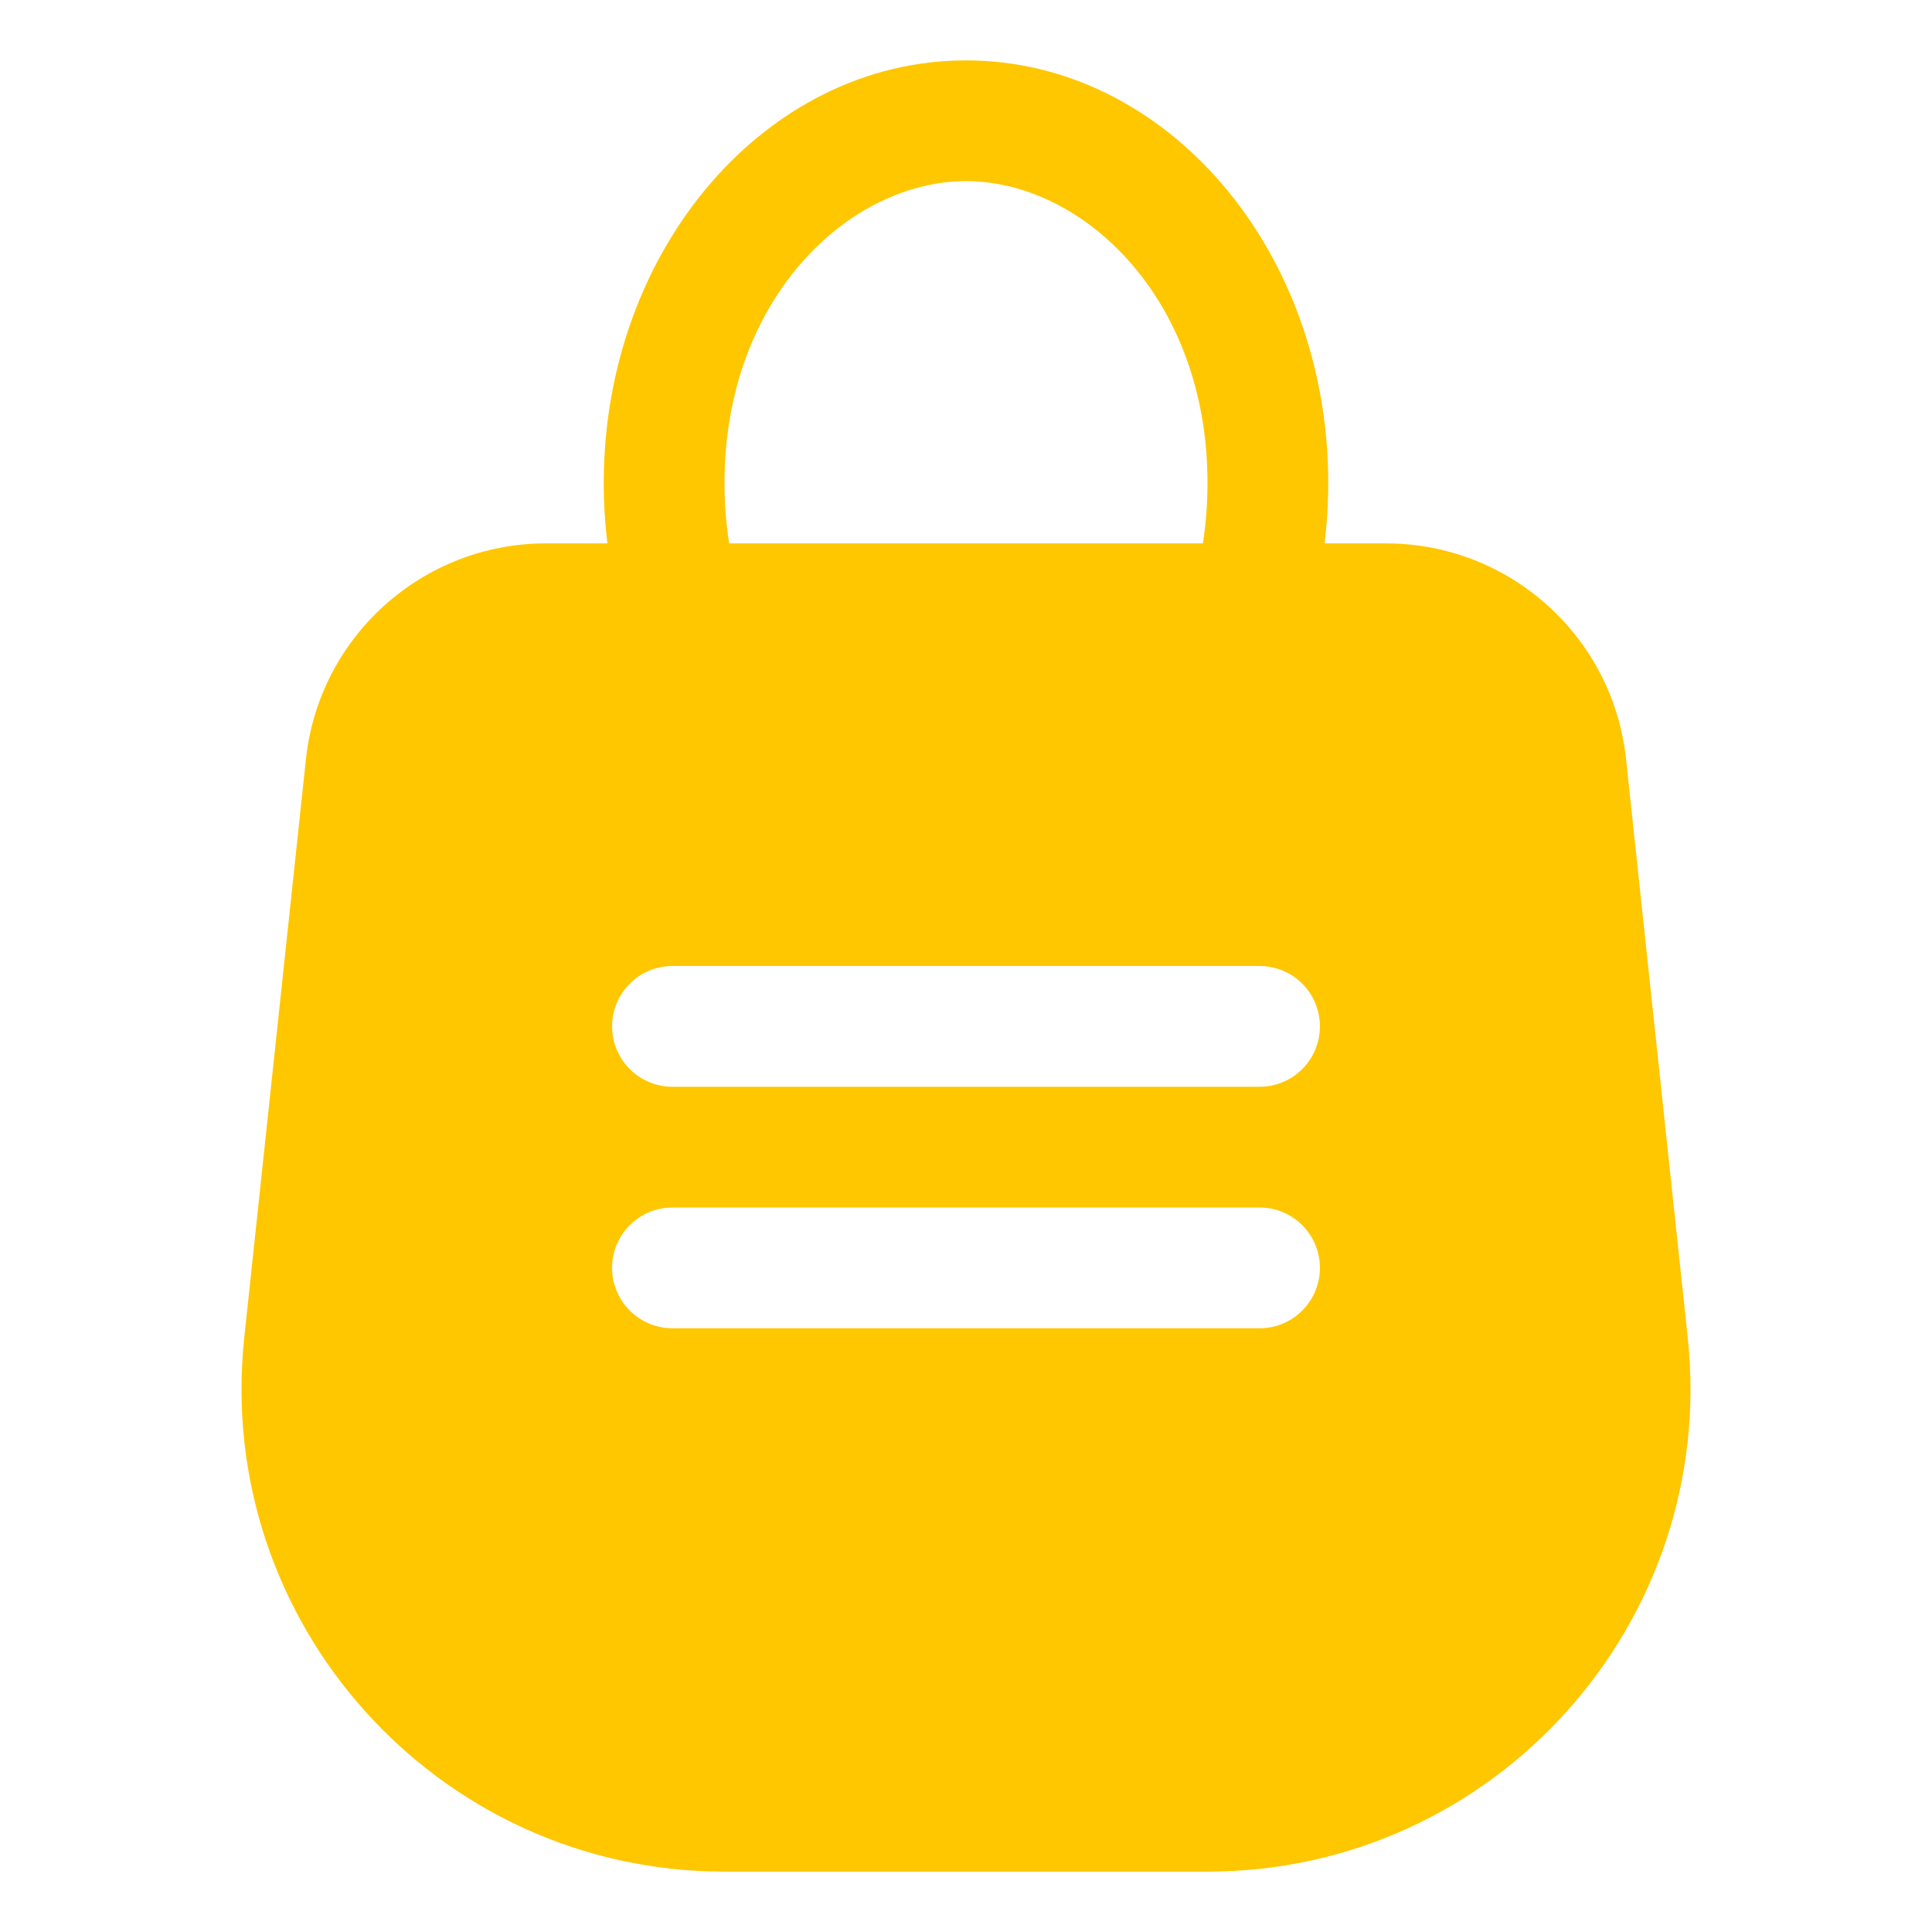
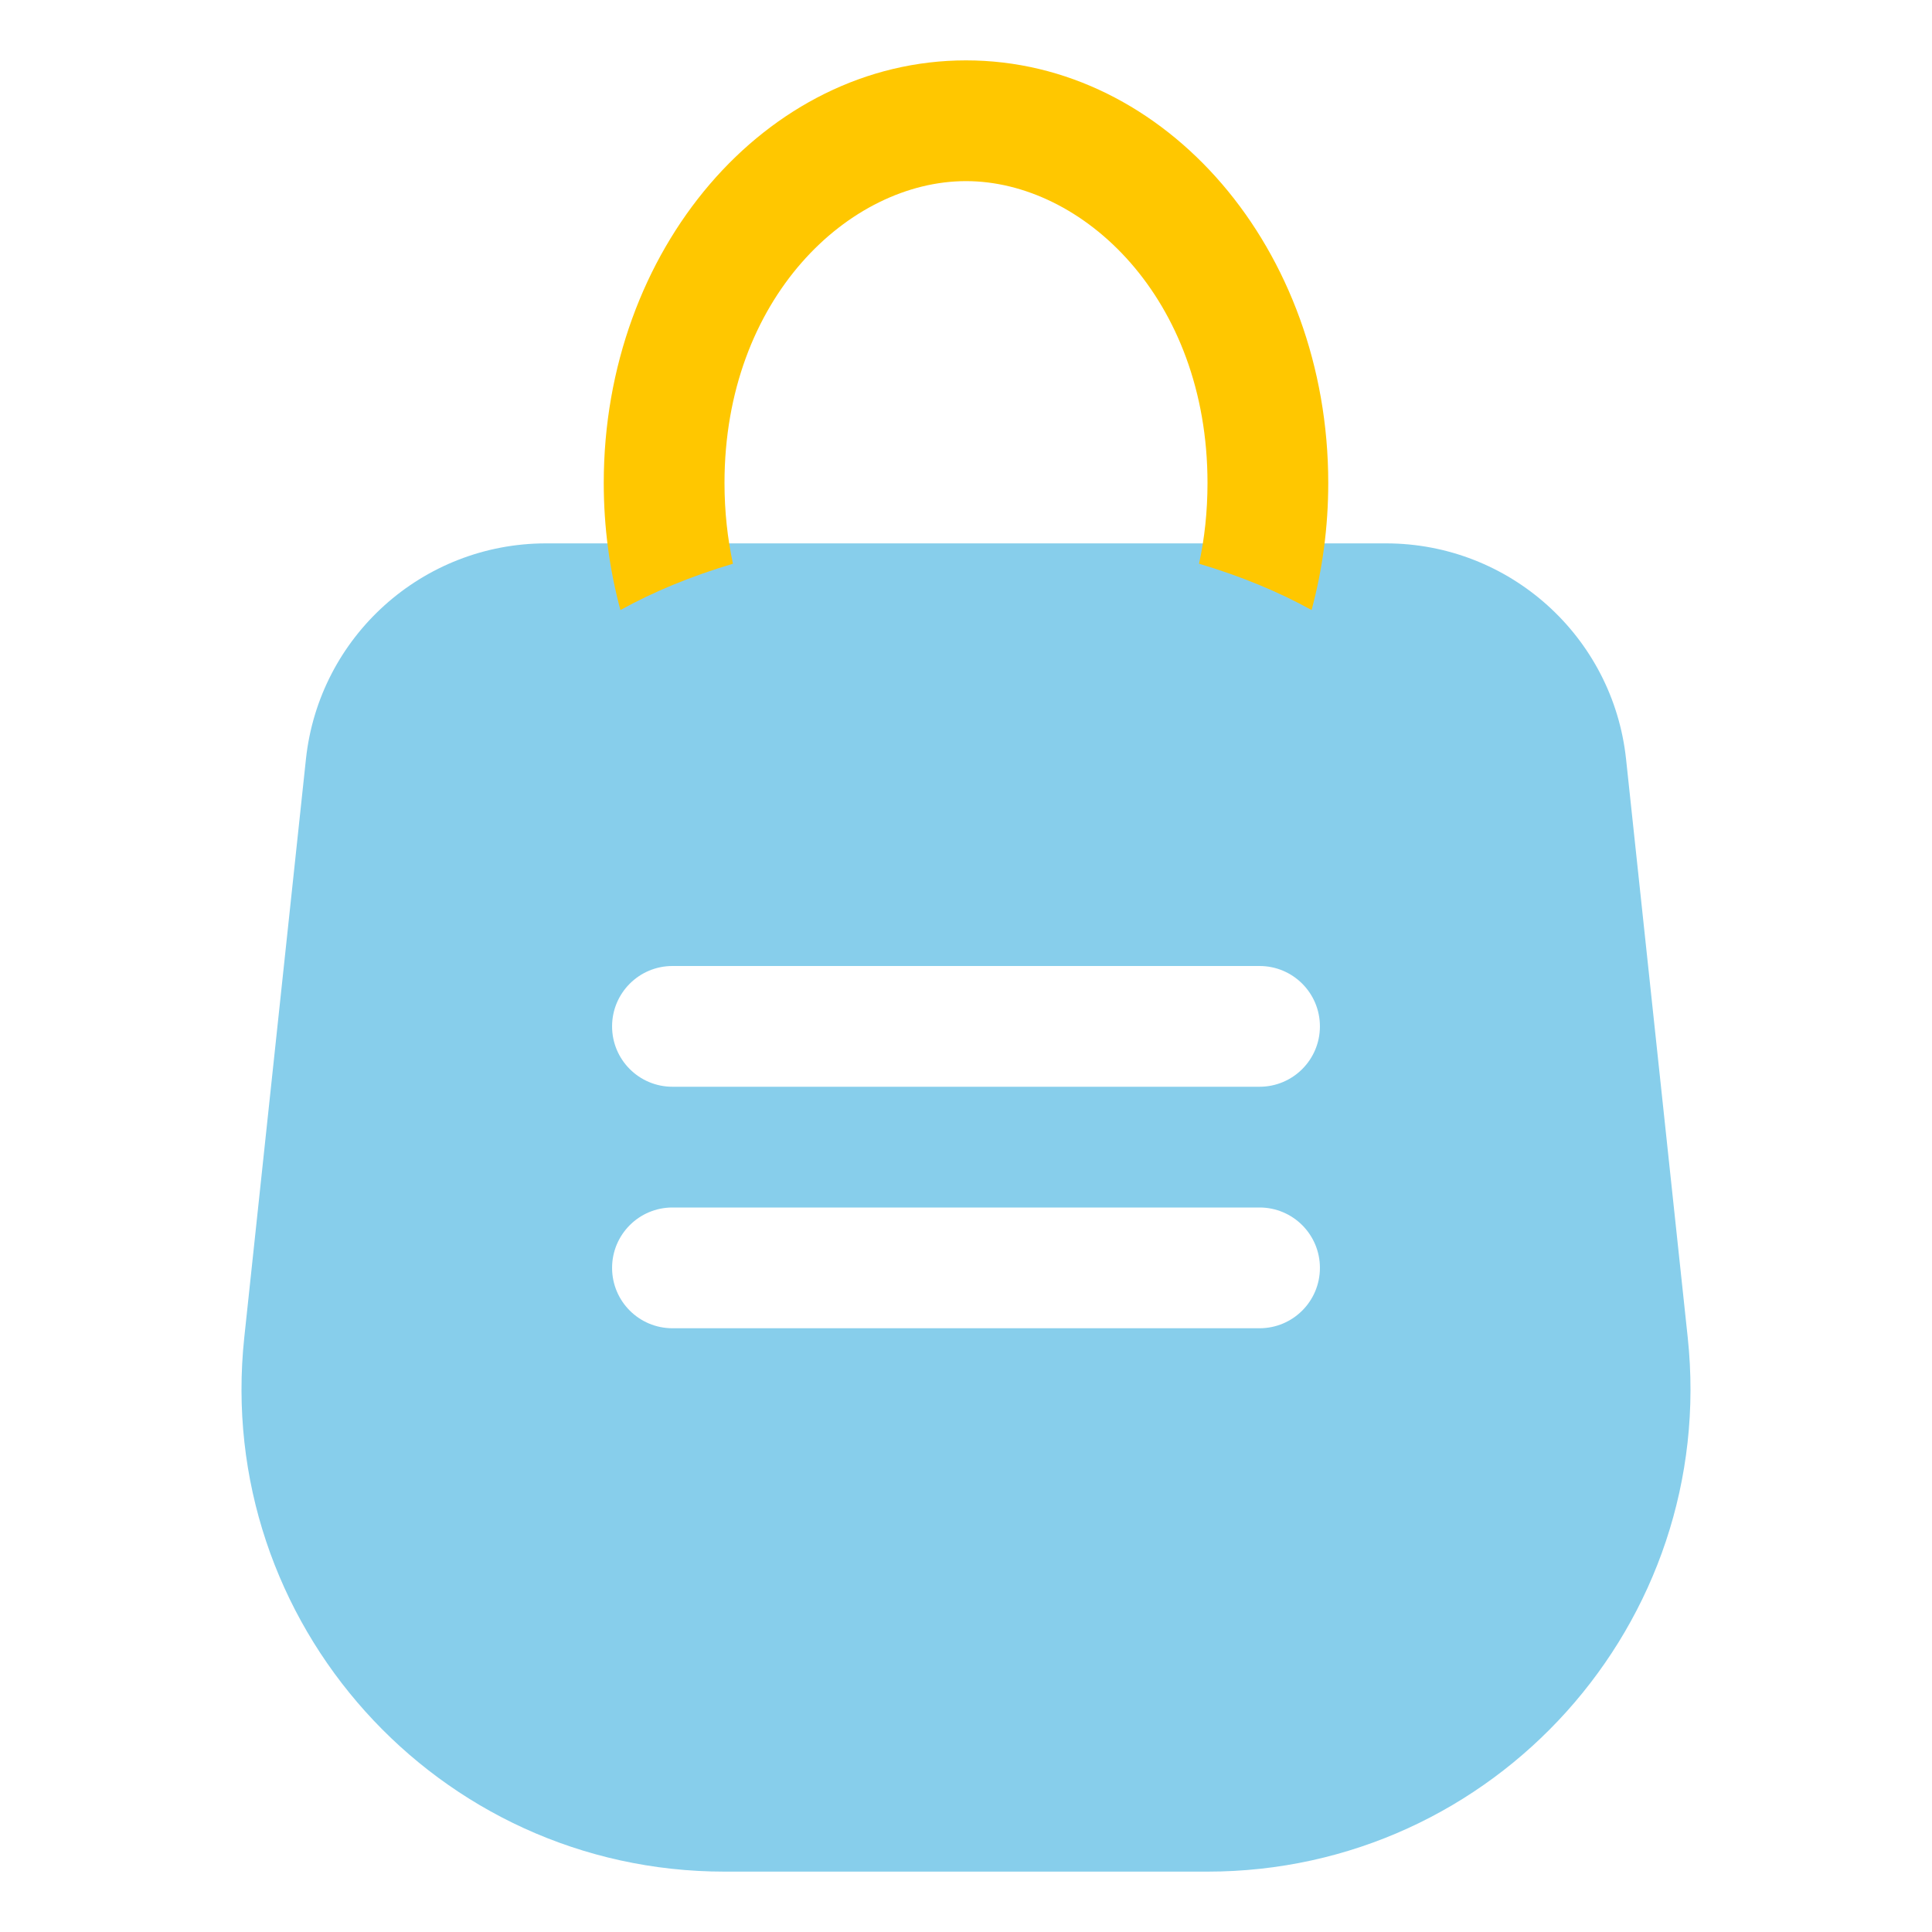
<svg xmlns="http://www.w3.org/2000/svg" width="32" height="32" viewBox="0 0 32 32" fill="none">
-   <path fill-rule="evenodd" clip-rule="evenodd" d="M27.954 22.152C28.458 26.879 24.753 31 19.999 31L12.001 31C7.247 31 3.542 26.879 4.046 22.152L5.067 12.576C5.283 10.543 6.999 9 9.044 9H22.956C25.001 9 26.717 10.543 26.933 12.576L27.954 22.152ZM10.138 17C10.138 16.448 10.585 16 11.138 16H20.862C21.415 16 21.862 16.448 21.862 17C21.862 17.552 21.415 18 20.862 18H11.138C10.585 18 10.138 17.552 10.138 17ZM11.138 20C10.585 20 10.138 20.448 10.138 21C10.138 21.552 10.585 22 11.138 22H20.862C21.415 22 21.862 21.552 21.862 21C21.862 20.448 21.415 20 20.862 20H11.138Z" fill="#FFC700" />
+   <path fill-rule="evenodd" clip-rule="evenodd" d="M27.954 22.152C28.458 26.879 24.753 31 19.999 31L12.001 31C7.247 31 3.542 26.879 4.046 22.152L5.067 12.576C5.283 10.543 6.999 9 9.044 9H22.956C25.001 9 26.717 10.543 26.933 12.576L27.954 22.152ZM10.138 17C10.138 16.448 10.585 16 11.138 16H20.862C21.415 16 21.862 16.448 21.862 17C21.862 17.552 21.415 18 20.862 18H11.138C10.585 18 10.138 17.552 10.138 17ZM11.138 20C10.585 20 10.138 20.448 10.138 21C10.138 21.552 10.585 22 11.138 22H20.862C21.415 22 21.862 21.552 21.862 21C21.862 20.448 21.415 20 20.862 20H11.138Z" fill="skyblue" />
  <path fill-rule="evenodd" clip-rule="evenodd" d="M19.86 9.337C19.951 8.92 20 8.473 20 8C20 4.938 17.931 3 16 3C14.069 3 12 4.938 12 8C12 8.473 12.05 8.92 12.14 9.337C11.45 9.542 10.822 9.802 10.276 10.104C10.097 9.44 10 8.733 10 8C10 4.134 12.686 1 16 1C19.314 1 22 4.134 22 8C22 8.733 21.903 9.44 21.724 10.104C21.178 9.802 20.55 9.542 19.86 9.337Z" fill="#FFC700" />
</svg>
